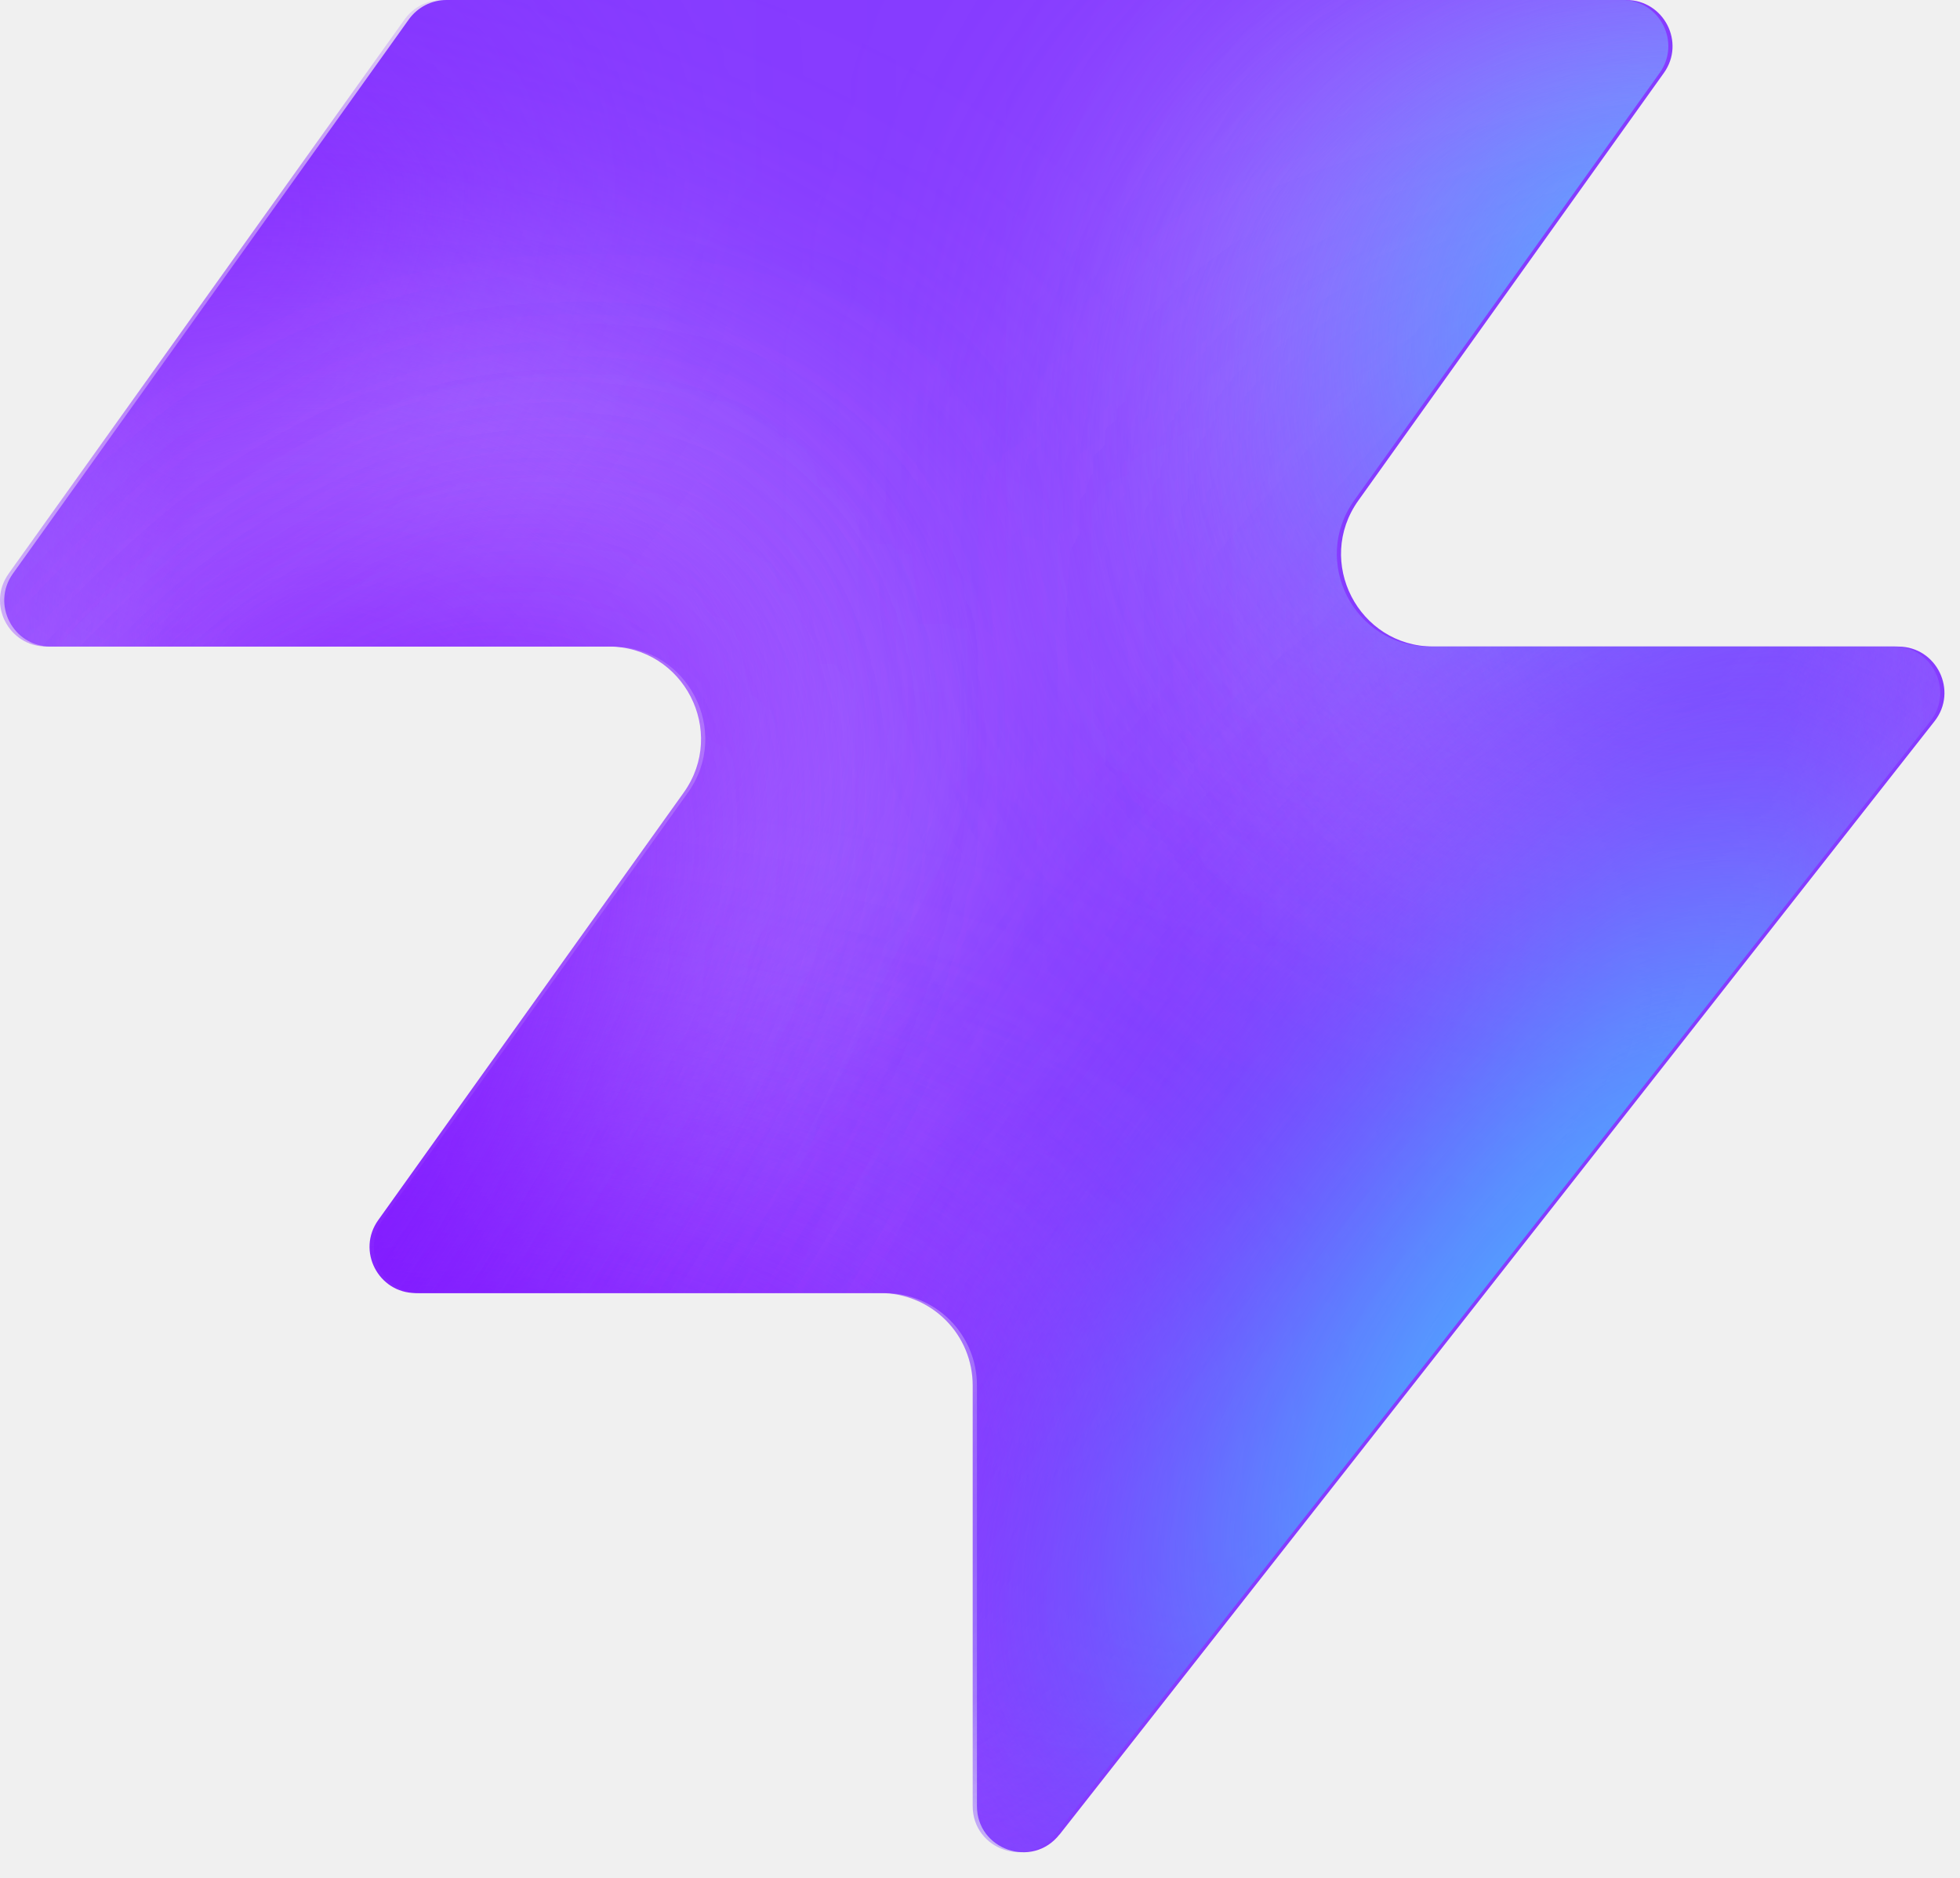
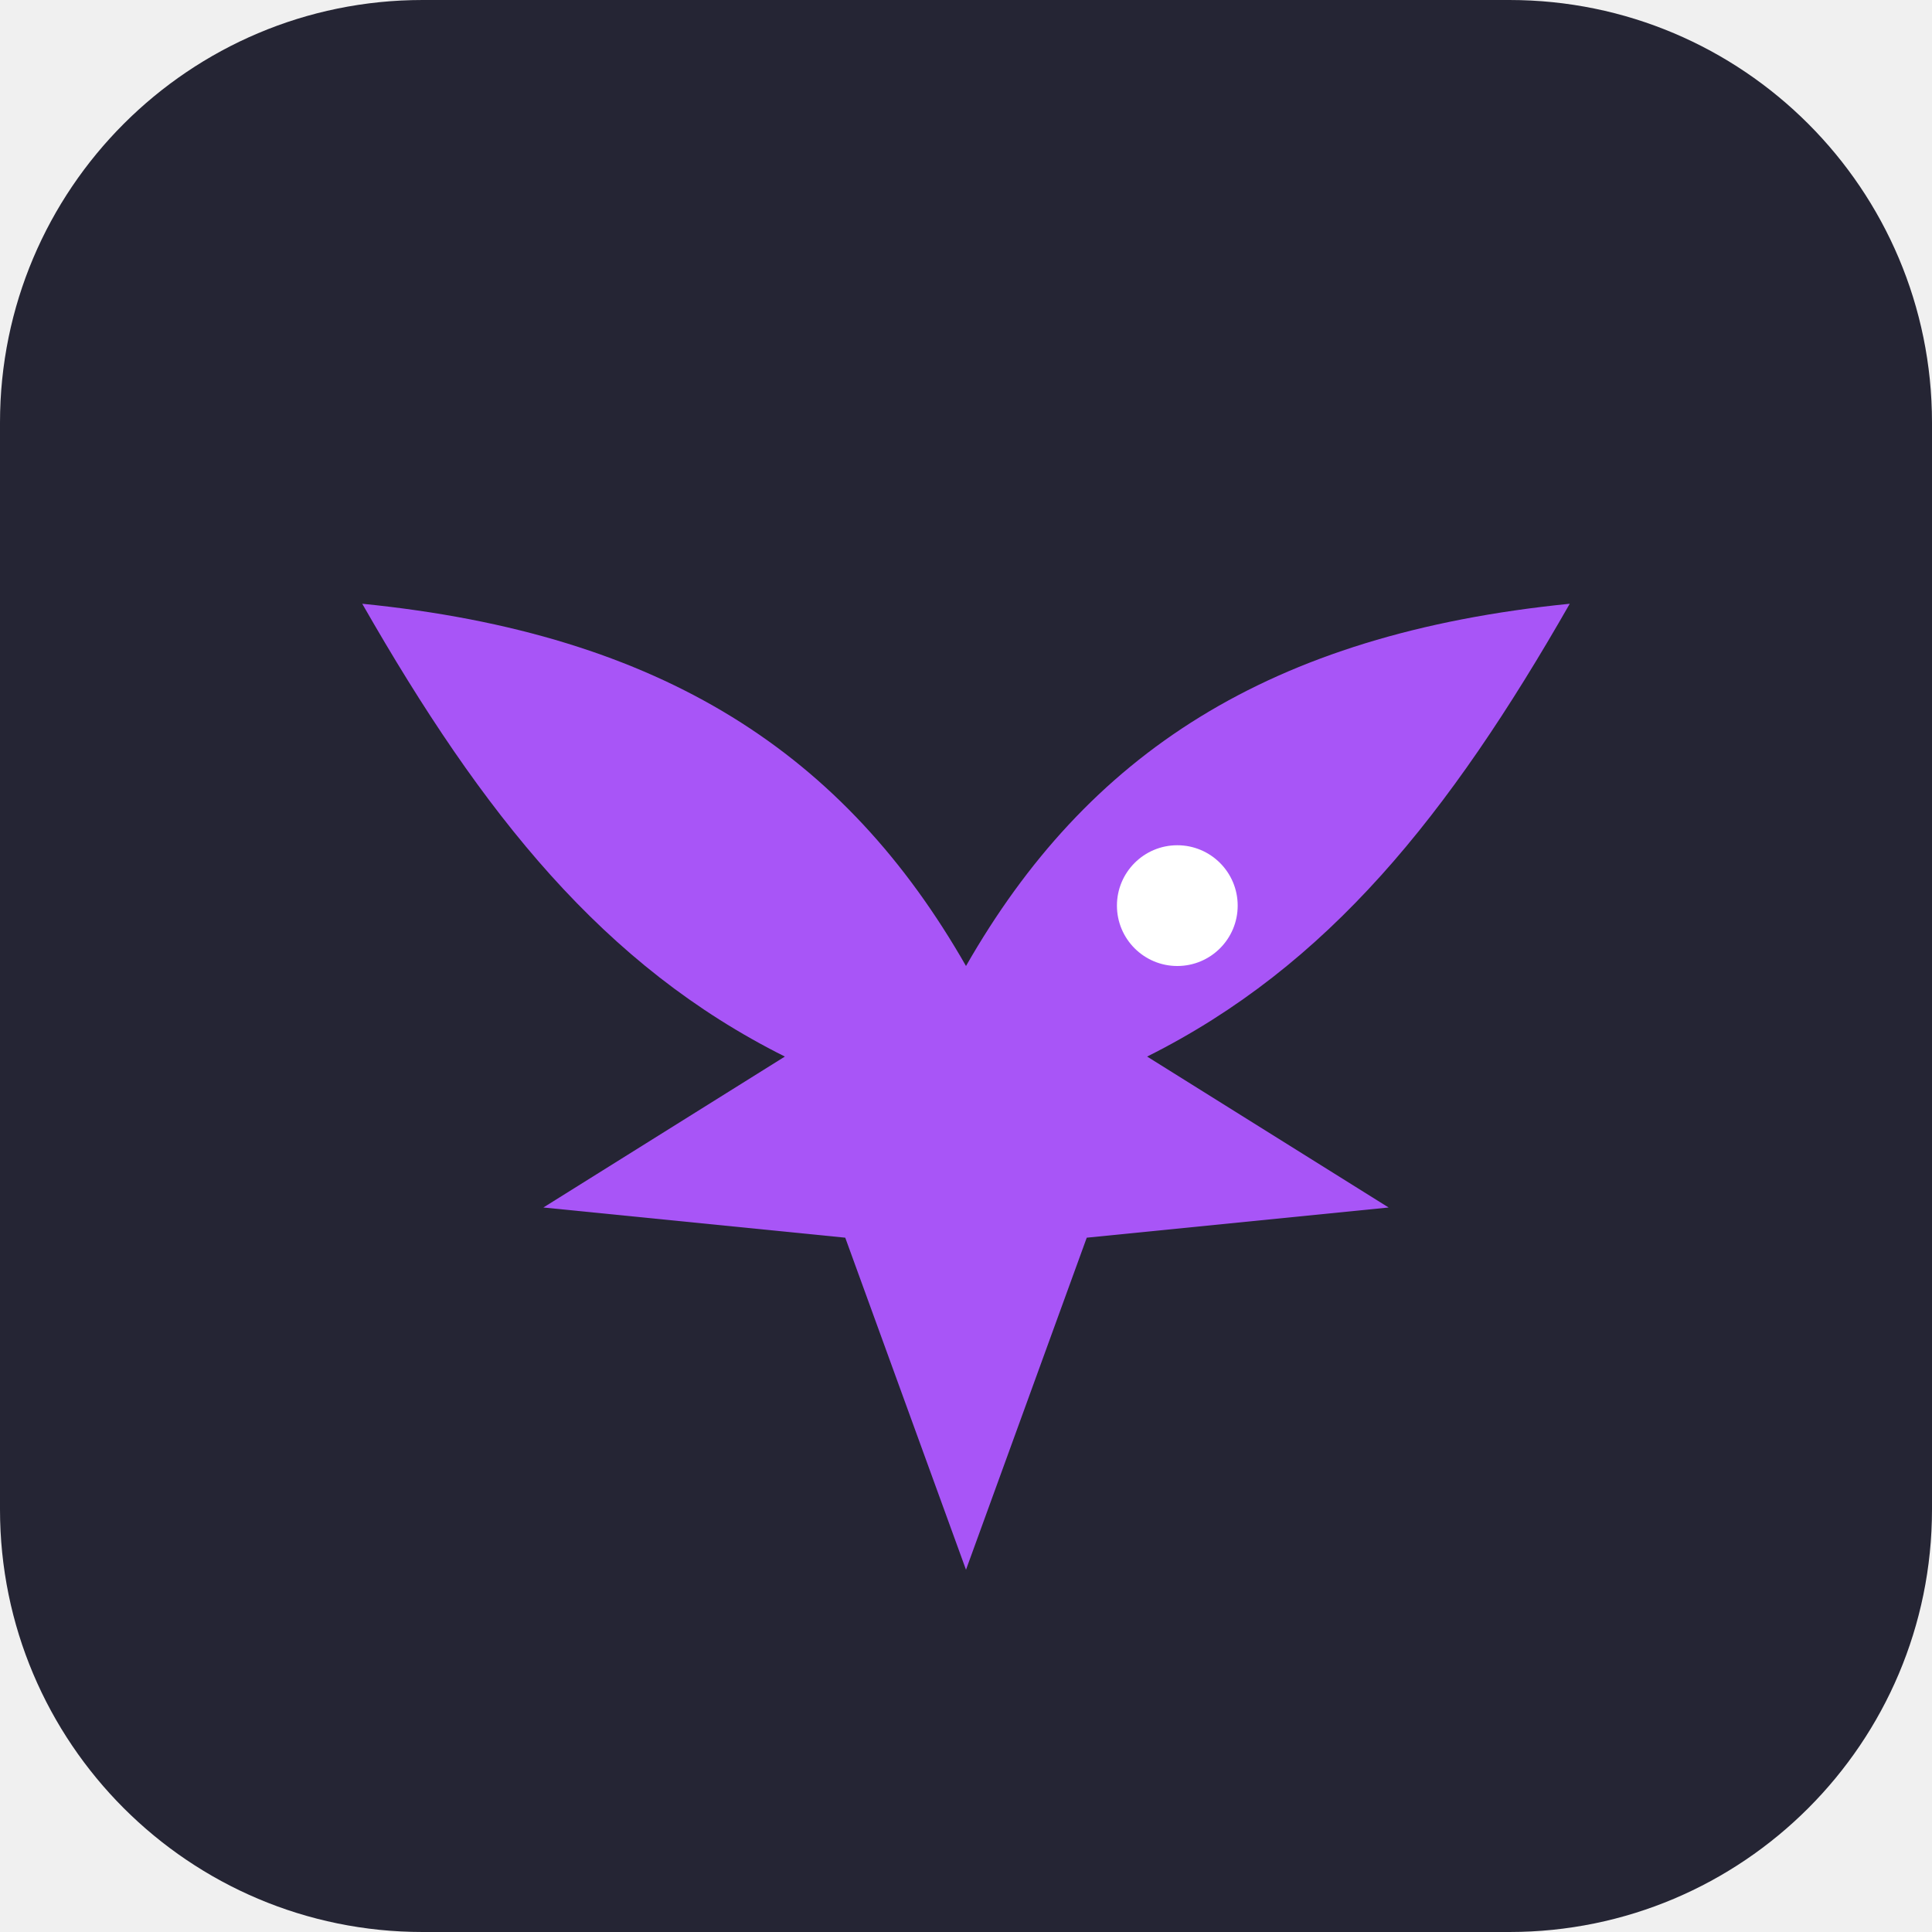
- <svg xmlns="http://www.w3.org/2000/svg" width="48" height="46" fill="none" viewBox="0 0 48 46">
-   <path fill="#863bff" d="M25.946 44.938c-.664.845-2.021.375-2.021-.698V33.937a2.26 2.26 0 0 0-2.262-2.262H10.287c-.92 0-1.456-1.04-.92-1.788l7.48-10.471c1.07-1.497 0-3.578-1.842-3.578H1.237c-.92 0-1.456-1.04-.92-1.788L10.013.474c.214-.297.556-.474.92-.474h28.894c.92 0 1.456 1.04.92 1.788l-7.48 10.471c-1.07 1.498 0 3.579 1.842 3.579h11.377c.943 0 1.473 1.088.89 1.83L25.947 44.94z" style="fill:#863bff;fill:color(display-p3 .525 .23 1);fill-opacity:1" />
-   <mask id="a" width="48" height="46" x="0" y="0" maskUnits="userSpaceOnUse" style="mask-type:alpha">
-     <path fill="#000" d="M25.842 44.938c-.664.844-2.021.375-2.021-.698V33.937a2.26 2.26 0 0 0-2.262-2.262H10.183c-.92 0-1.456-1.04-.92-1.788l7.48-10.471c1.07-1.498 0-3.579-1.842-3.579H1.133c-.92 0-1.456-1.04-.92-1.787L9.91.473c.214-.297.556-.474.92-.474h28.894c.92 0 1.456 1.04.92 1.788l-7.48 10.471c-1.07 1.498 0 3.578 1.842 3.578h11.377c.943 0 1.473 1.088.89 1.832L25.843 44.94z" style="fill:#000;fill-opacity:1" />
-   </mask>
-   <g mask="url(#a)">
-     <g filter="url(#b)">
-       <ellipse cx="5.508" cy="14.704" fill="#ede6ff" rx="5.508" ry="14.704" style="fill:#ede6ff;fill:color(display-p3 .927 .903 1);fill-opacity:1" transform="matrix(.00324 1 1 -.00324 -4.47 31.516)" />
-     </g>
-     <g filter="url(#c)">
-       <ellipse cx="10.399" cy="29.851" fill="#ede6ff" rx="10.399" ry="29.851" style="fill:#ede6ff;fill:color(display-p3 .927 .903 1);fill-opacity:1" transform="matrix(.00324 1 1 -.00324 -39.328 7.883)" />
-     </g>
-     <g filter="url(#d)">
-       <ellipse cx="5.508" cy="30.487" fill="#7e14ff" rx="5.508" ry="30.487" style="fill:#7e14ff;fill:color(display-p3 .492 .077 1);fill-opacity:1" transform="rotate(89.814 -25.913 -14.639)scale(1 -1)" />
-     </g>
-     <g filter="url(#e)">
-       <ellipse cx="5.508" cy="30.599" fill="#7e14ff" rx="5.508" ry="30.599" style="fill:#7e14ff;fill:color(display-p3 .492 .077 1);fill-opacity:1" transform="rotate(89.814 -32.644 -3.334)scale(1 -1)" />
-     </g>
-     <g filter="url(#f)">
-       <ellipse cx="5.508" cy="30.599" fill="#7e14ff" rx="5.508" ry="30.599" style="fill:#7e14ff;fill:color(display-p3 .492 .077 1);fill-opacity:1" transform="matrix(.00324 1 1 -.00324 -34.34 30.47)" />
-     </g>
-     <g filter="url(#g)">
-       <ellipse cx="14.072" cy="22.078" fill="#ede6ff" rx="14.072" ry="22.078" style="fill:#ede6ff;fill:color(display-p3 .927 .903 1);fill-opacity:1" transform="rotate(93.35 24.506 48.493)scale(-1 1)" />
-     </g>
-     <g filter="url(#h)">
-       <ellipse cx="3.47" cy="21.501" fill="#7e14ff" rx="3.47" ry="21.501" style="fill:#7e14ff;fill:color(display-p3 .492 .077 1);fill-opacity:1" transform="rotate(89.009 28.708 47.59)scale(-1 1)" />
-     </g>
-     <g filter="url(#i)">
-       <ellipse cx="3.47" cy="21.501" fill="#7e14ff" rx="3.47" ry="21.501" style="fill:#7e14ff;fill:color(display-p3 .492 .077 1);fill-opacity:1" transform="rotate(89.009 28.708 47.59)scale(-1 1)" />
-     </g>
-     <g filter="url(#j)">
-       <ellipse cx=".387" cy="8.972" fill="#7e14ff" rx="4.407" ry="29.108" style="fill:#7e14ff;fill:color(display-p3 .492 .077 1);fill-opacity:1" transform="rotate(39.51 .387 8.972)" />
-     </g>
-     <g filter="url(#k)">
-       <ellipse cx="47.523" cy="-6.092" fill="#7e14ff" rx="4.407" ry="29.108" style="fill:#7e14ff;fill:color(display-p3 .492 .077 1);fill-opacity:1" transform="rotate(37.892 47.523 -6.092)" />
-     </g>
-     <g filter="url(#l)">
-       <ellipse cx="41.412" cy="6.333" fill="#47bfff" rx="5.971" ry="9.665" style="fill:#47bfff;fill:color(display-p3 .28 .748 1);fill-opacity:1" transform="rotate(37.892 41.412 6.333)" />
-     </g>
-     <g filter="url(#m)">
-       <ellipse cx="-1.879" cy="38.332" fill="#7e14ff" rx="4.407" ry="29.108" style="fill:#7e14ff;fill:color(display-p3 .492 .077 1);fill-opacity:1" transform="rotate(37.892 -1.88 38.332)" />
-     </g>
-     <g filter="url(#n)">
-       <ellipse cx="-1.879" cy="38.332" fill="#7e14ff" rx="4.407" ry="29.108" style="fill:#7e14ff;fill:color(display-p3 .492 .077 1);fill-opacity:1" transform="rotate(37.892 -1.88 38.332)" />
-     </g>
-     <g filter="url(#o)">
-       <ellipse cx="35.651" cy="29.907" fill="#7e14ff" rx="4.407" ry="29.108" style="fill:#7e14ff;fill:color(display-p3 .492 .077 1);fill-opacity:1" transform="rotate(37.892 35.651 29.907)" />
-     </g>
-     <g filter="url(#p)">
-       <ellipse cx="38.418" cy="32.4" fill="#47bfff" rx="5.971" ry="15.297" style="fill:#47bfff;fill:color(display-p3 .28 .748 1);fill-opacity:1" transform="rotate(37.892 38.418 32.4)" />
-     </g>
-   </g>
-   <defs>
-     <filter id="b" width="60.045" height="41.654" x="-19.77" y="16.149" color-interpolation-filters="sRGB" filterUnits="userSpaceOnUse">
-       <feFlood flood-opacity="0" result="BackgroundImageFix" />
-       <feBlend in="SourceGraphic" in2="BackgroundImageFix" result="shape" />
-       <feGaussianBlur result="effect1_foregroundBlur_2002_17158" stdDeviation="7.659" />
-     </filter>
-     <filter id="c" width="90.34" height="51.437" x="-54.613" y="-7.533" color-interpolation-filters="sRGB" filterUnits="userSpaceOnUse">
-       <feFlood flood-opacity="0" result="BackgroundImageFix" />
-       <feBlend in="SourceGraphic" in2="BackgroundImageFix" result="shape" />
-       <feGaussianBlur result="effect1_foregroundBlur_2002_17158" stdDeviation="7.659" />
-     </filter>
-     <filter id="d" width="79.355" height="29.4" x="-49.64" y="2.03" color-interpolation-filters="sRGB" filterUnits="userSpaceOnUse">
-       <feFlood flood-opacity="0" result="BackgroundImageFix" />
-       <feBlend in="SourceGraphic" in2="BackgroundImageFix" result="shape" />
-       <feGaussianBlur result="effect1_foregroundBlur_2002_17158" stdDeviation="4.596" />
-     </filter>
-     <filter id="e" width="79.579" height="29.4" x="-45.045" y="20.029" color-interpolation-filters="sRGB" filterUnits="userSpaceOnUse">
-       <feFlood flood-opacity="0" result="BackgroundImageFix" />
-       <feBlend in="SourceGraphic" in2="BackgroundImageFix" result="shape" />
-       <feGaussianBlur result="effect1_foregroundBlur_2002_17158" stdDeviation="4.596" />
-     </filter>
-     <filter id="f" width="79.579" height="29.4" x="-43.513" y="21.178" color-interpolation-filters="sRGB" filterUnits="userSpaceOnUse">
-       <feFlood flood-opacity="0" result="BackgroundImageFix" />
-       <feBlend in="SourceGraphic" in2="BackgroundImageFix" result="shape" />
-       <feGaussianBlur result="effect1_foregroundBlur_2002_17158" stdDeviation="4.596" />
-     </filter>
-     <filter id="g" width="74.749" height="58.852" x="15.756" y="-17.901" color-interpolation-filters="sRGB" filterUnits="userSpaceOnUse">
-       <feFlood flood-opacity="0" result="BackgroundImageFix" />
-       <feBlend in="SourceGraphic" in2="BackgroundImageFix" result="shape" />
-       <feGaussianBlur result="effect1_foregroundBlur_2002_17158" stdDeviation="7.659" />
-     </filter>
-     <filter id="h" width="61.377" height="25.362" x="23.548" y="2.284" color-interpolation-filters="sRGB" filterUnits="userSpaceOnUse">
-       <feFlood flood-opacity="0" result="BackgroundImageFix" />
-       <feBlend in="SourceGraphic" in2="BackgroundImageFix" result="shape" />
-       <feGaussianBlur result="effect1_foregroundBlur_2002_17158" stdDeviation="4.596" />
-     </filter>
-     <filter id="i" width="61.377" height="25.362" x="23.548" y="2.284" color-interpolation-filters="sRGB" filterUnits="userSpaceOnUse">
-       <feFlood flood-opacity="0" result="BackgroundImageFix" />
-       <feBlend in="SourceGraphic" in2="BackgroundImageFix" result="shape" />
-       <feGaussianBlur result="effect1_foregroundBlur_2002_17158" stdDeviation="4.596" />
-     </filter>
-     <filter id="j" width="56.045" height="63.649" x="-27.636" y="-22.853" color-interpolation-filters="sRGB" filterUnits="userSpaceOnUse">
-       <feFlood flood-opacity="0" result="BackgroundImageFix" />
-       <feBlend in="SourceGraphic" in2="BackgroundImageFix" result="shape" />
-       <feGaussianBlur result="effect1_foregroundBlur_2002_17158" stdDeviation="4.596" />
-     </filter>
-     <filter id="k" width="54.814" height="64.646" x="20.116" y="-38.415" color-interpolation-filters="sRGB" filterUnits="userSpaceOnUse">
-       <feFlood flood-opacity="0" result="BackgroundImageFix" />
-       <feBlend in="SourceGraphic" in2="BackgroundImageFix" result="shape" />
-       <feGaussianBlur result="effect1_foregroundBlur_2002_17158" stdDeviation="4.596" />
-     </filter>
-     <filter id="l" width="33.541" height="35.313" x="24.641" y="-11.323" color-interpolation-filters="sRGB" filterUnits="userSpaceOnUse">
-       <feFlood flood-opacity="0" result="BackgroundImageFix" />
-       <feBlend in="SourceGraphic" in2="BackgroundImageFix" result="shape" />
-       <feGaussianBlur result="effect1_foregroundBlur_2002_17158" stdDeviation="4.596" />
-     </filter>
-     <filter id="m" width="54.814" height="64.646" x="-29.286" y="6.009" color-interpolation-filters="sRGB" filterUnits="userSpaceOnUse">
-       <feFlood flood-opacity="0" result="BackgroundImageFix" />
-       <feBlend in="SourceGraphic" in2="BackgroundImageFix" result="shape" />
-       <feGaussianBlur result="effect1_foregroundBlur_2002_17158" stdDeviation="4.596" />
-     </filter>
-     <filter id="n" width="54.814" height="64.646" x="-29.286" y="6.009" color-interpolation-filters="sRGB" filterUnits="userSpaceOnUse">
-       <feFlood flood-opacity="0" result="BackgroundImageFix" />
-       <feBlend in="SourceGraphic" in2="BackgroundImageFix" result="shape" />
-       <feGaussianBlur result="effect1_foregroundBlur_2002_17158" stdDeviation="4.596" />
-     </filter>
-     <filter id="o" width="54.814" height="64.646" x="8.244" y="-2.416" color-interpolation-filters="sRGB" filterUnits="userSpaceOnUse">
-       <feFlood flood-opacity="0" result="BackgroundImageFix" />
-       <feBlend in="SourceGraphic" in2="BackgroundImageFix" result="shape" />
-       <feGaussianBlur result="effect1_foregroundBlur_2002_17158" stdDeviation="4.596" />
-     </filter>
-     <filter id="p" width="39.409" height="43.623" x="18.713" y="10.588" color-interpolation-filters="sRGB" filterUnits="userSpaceOnUse">
-       <feFlood flood-opacity="0" result="BackgroundImageFix" />
-       <feBlend in="SourceGraphic" in2="BackgroundImageFix" result="shape" />
-       <feGaussianBlur result="effect1_foregroundBlur_2002_17158" stdDeviation="4.596" />
-     </filter>
-   </defs>
+ <svg xmlns="http://www.w3.org/2000/svg" viewBox="0 0 64 64">
+   <rect width="64" height="64" rx="14" fill="#252534" />
+   <path d="M12 20c10 1 16 5 20 12 4-7 10-11 20-12-4 7-8 12-14 15l8 5-10 1-4 11-4-11-10-1 8-5c-6-3-10-8-14-15Z" fill="#a855f7" />
+   <circle cx="39" cy="30" r="2" fill="#fff" />
</svg>
